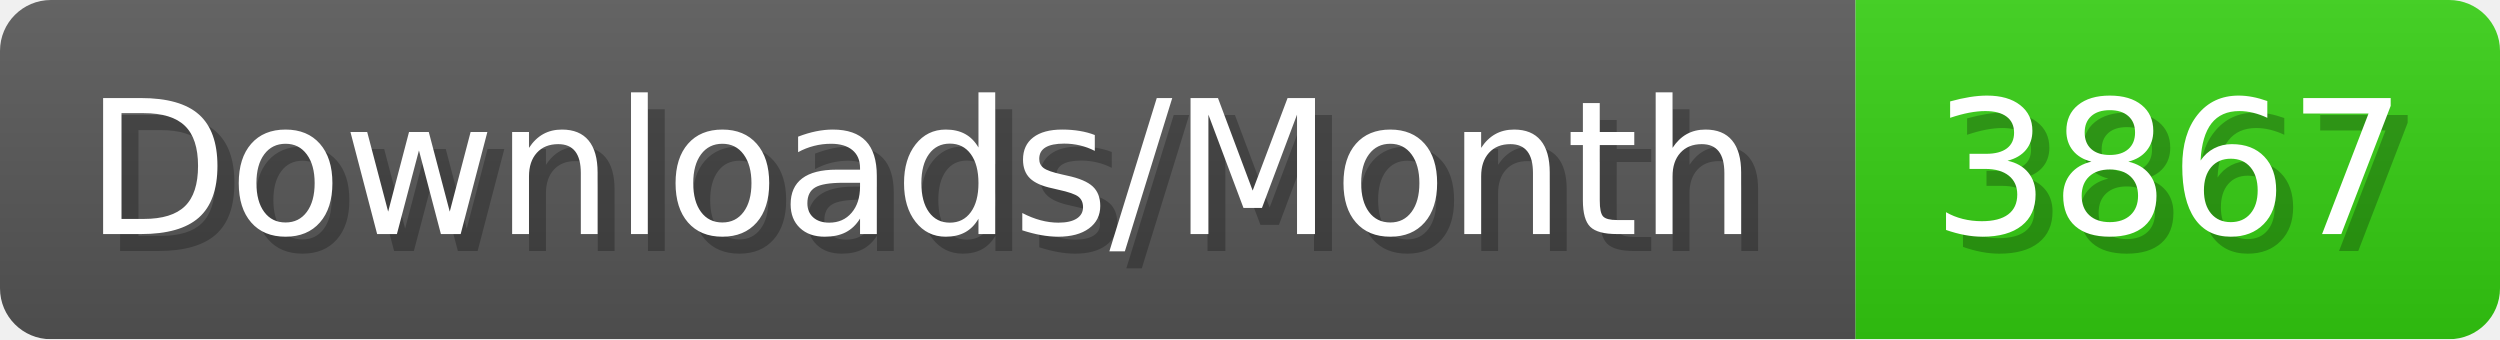
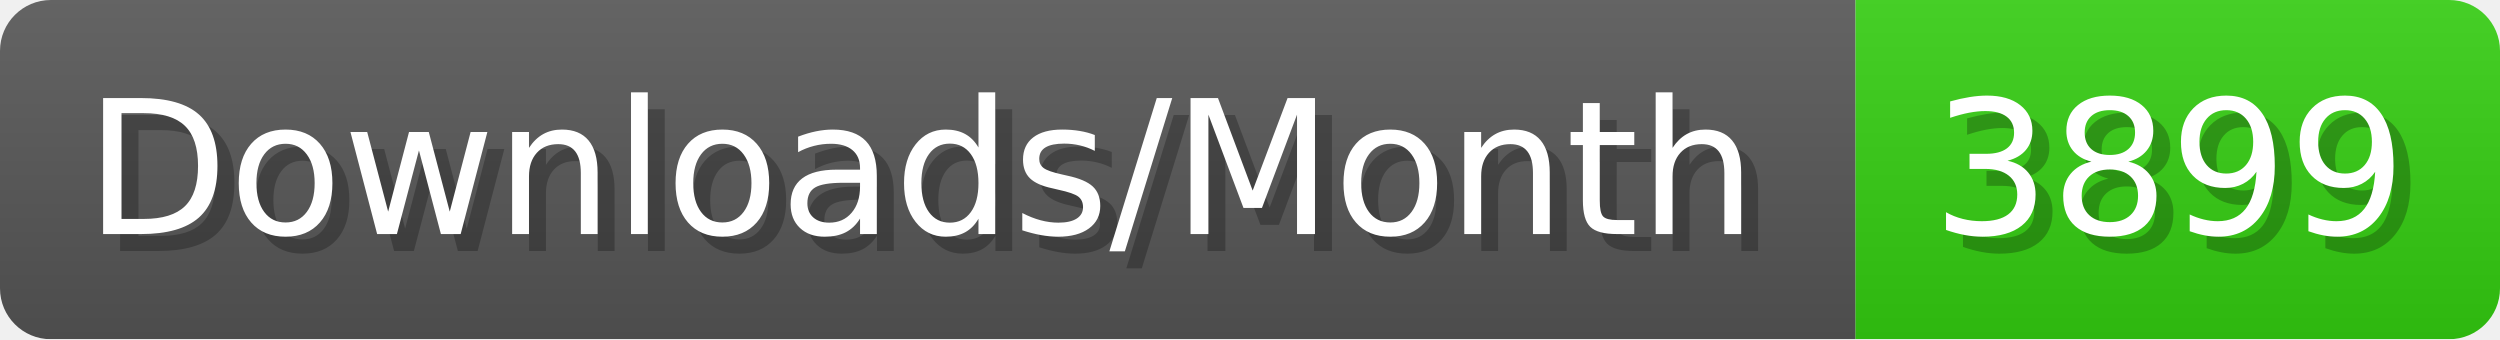
- <svg xmlns="http://www.w3.org/2000/svg" width="147.4" height="20" viewBox="0 0 1474 200" role="img" aria-label="Downloads/Month: 3867">
+ <svg xmlns="http://www.w3.org/2000/svg" width="147.4" height="20" viewBox="0 0 1474 200" role="img" aria-label="Downloads/Month: 3899">
  <linearGradient id="YlXUI" x2="0" y2="100%">
    <stop offset="0" stop-opacity=".1" stop-color="#EEE" />
    <stop offset="1" stop-opacity=".1" />
  </linearGradient>
  <mask id="JHhop">
    <rect width="1474" height="200" rx="30" fill="#FFF" />
  </mask>
  <g mask="url(#JHhop)">
    <rect width="1094" height="200" fill="#555" />
    <rect width="380" height="200" fill="#3C1" x="1094" />
    <rect width="1474" height="200" fill="url(#YlXUI)" />
  </g>
  <g aria-hidden="true" fill="#fff" text-anchor="start" font-family="Verdana,DejaVu Sans,sans-serif" font-size="110">
    <text x="60" y="148" textLength="994" fill="#000" opacity="0.25">Downloads/Month</text>
    <text x="50" y="138" textLength="994">Downloads/Month</text>
-     <text x="1149" y="148" textLength="280" fill="#000" opacity="0.25">3867</text>
-     <text x="1139" y="138" textLength="280">3867</text>
+     <text x="1149" y="148" textLength="280" fill="#000" opacity="0.25">3899</text>
+     <text x="1139" y="138" textLength="280">3899</text>
  </g>
</svg>
